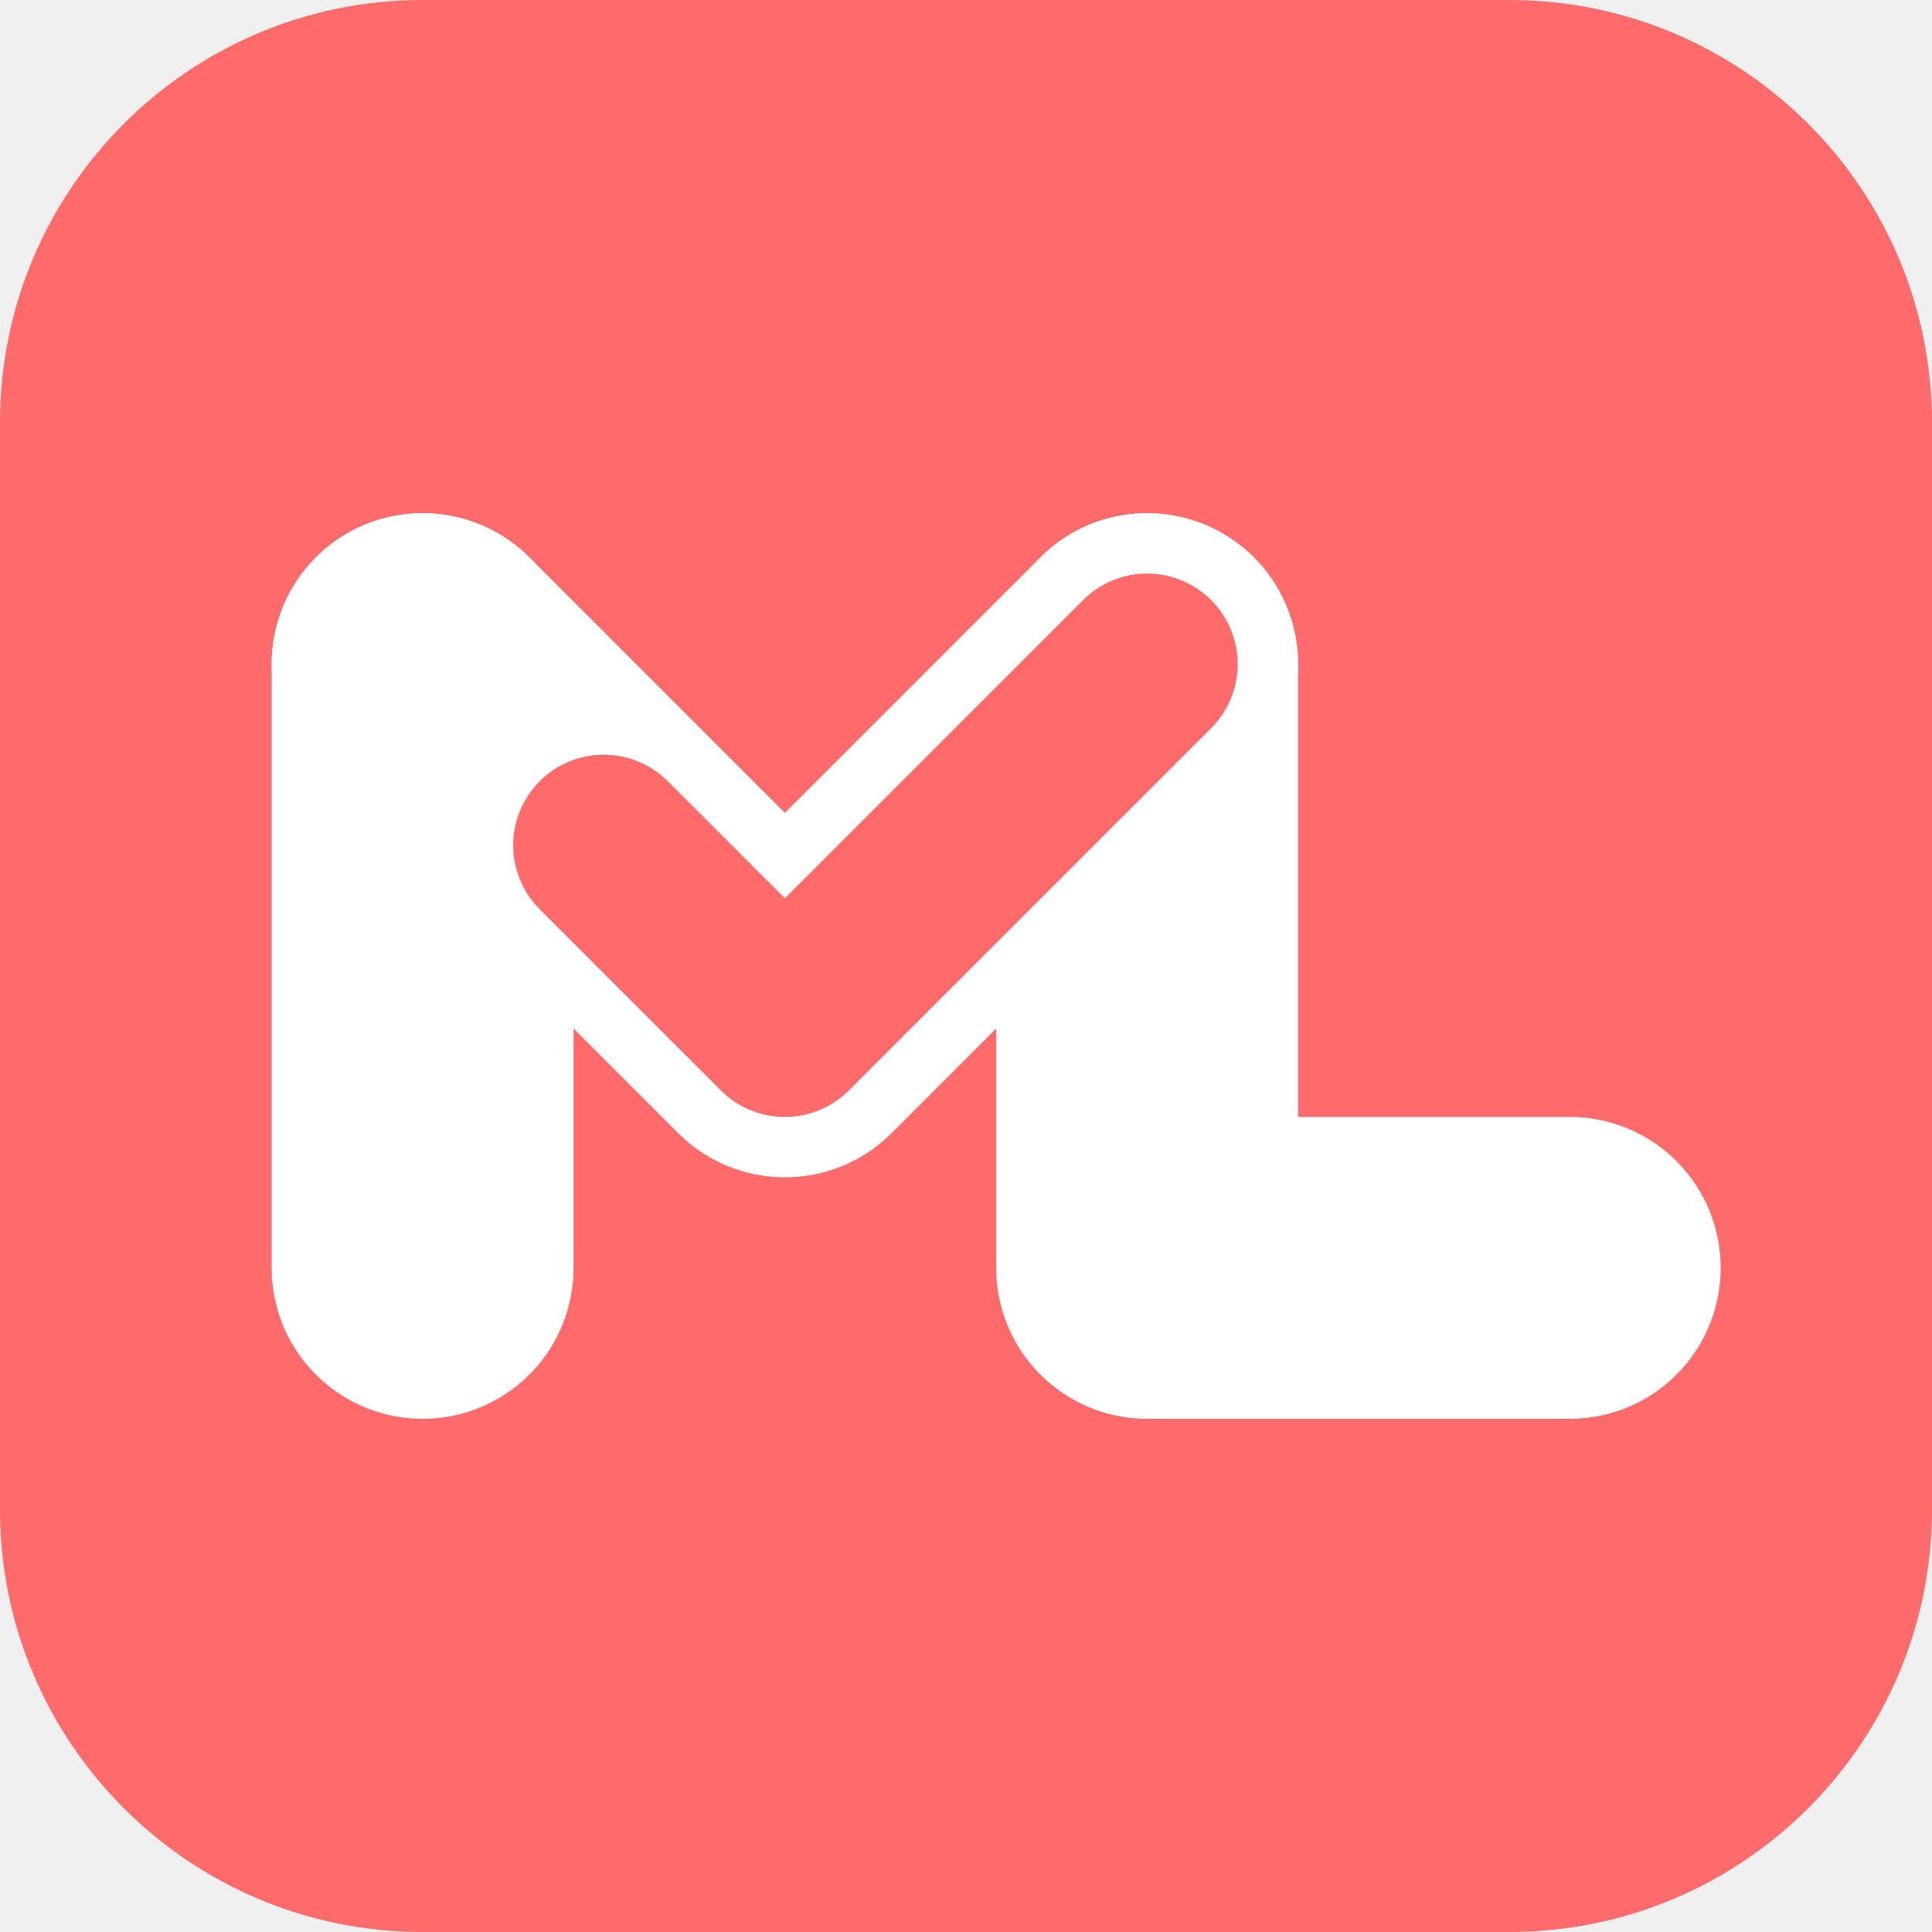
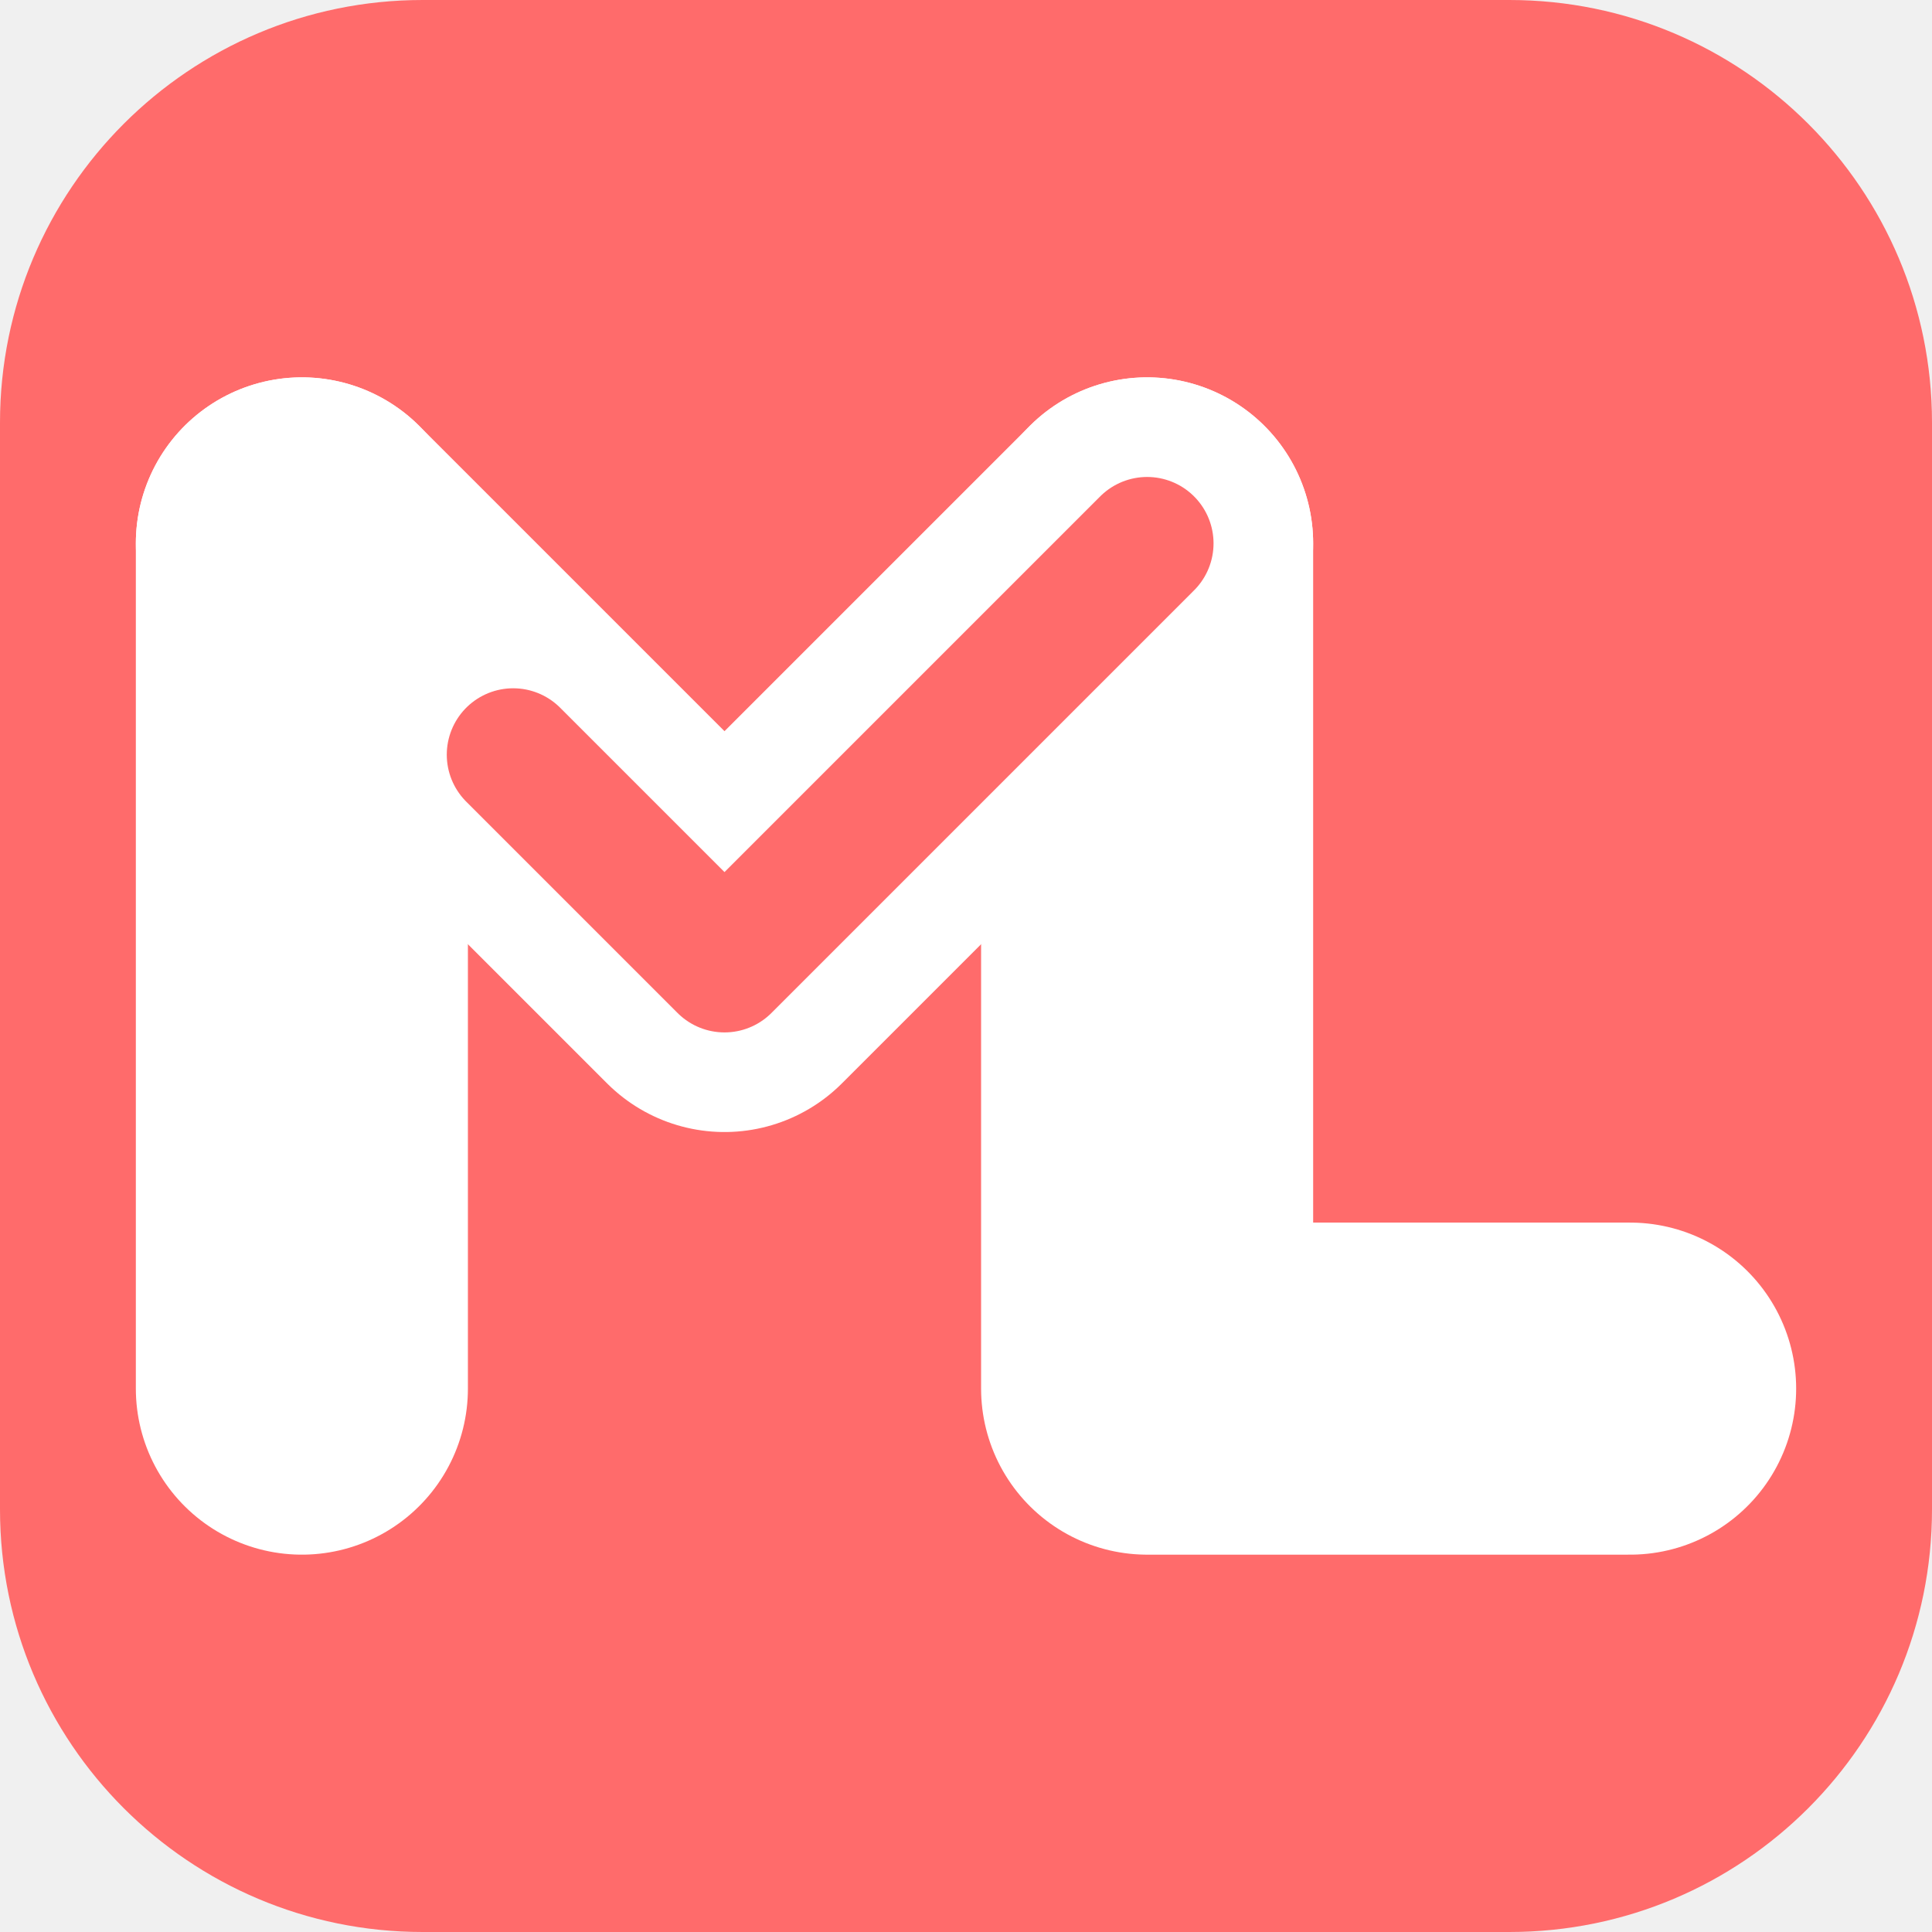
<svg xmlns="http://www.w3.org/2000/svg" viewBox="0 0 32 32">
  <style>
    @media (prefers-color-scheme: dark) {
      .bg { fill: #E05A5A; }
      .line { stroke: #EEEEEE; }
      .cut { stroke: #E05A5A; }
    }
  </style>
  <rect class="bg" width="32" height="32" rx="7" fill="#FF6B6B" />
-   <g class="line" fill="none" stroke="white" stroke-width="5" stroke-linecap="round" stroke-linejoin="round">
-     <path d="M 7 21 V 11" />
-     <path d="M 7 11 l 6 6 6 -6" />
-     <path d="M 19 11 v 10 h 7" />
+   <g class="line" fill="none" stroke="white" stroke-width="5.5" stroke-linecap="round" stroke-linejoin="round">
+     <path d="M 5 23 V 9" />
+     <path d="M 5 9 l 7 7 7 -7" />
+     <path d="M 19 9 v 14 h 8" />
  </g>
-   <path class="cut" d="M 10 14 l 3 3 6 -6" fill="none" stroke="#FF6B6B" stroke-width="3" stroke-linecap="round" stroke-linejoin="round" />
+   <path class="cut" d="M 8.5 12.5 l 3.5 3.5 7 -7" fill="none" stroke="#FF6B6B" stroke-width="2.2" stroke-linecap="round" stroke-linejoin="round" />
</svg>
